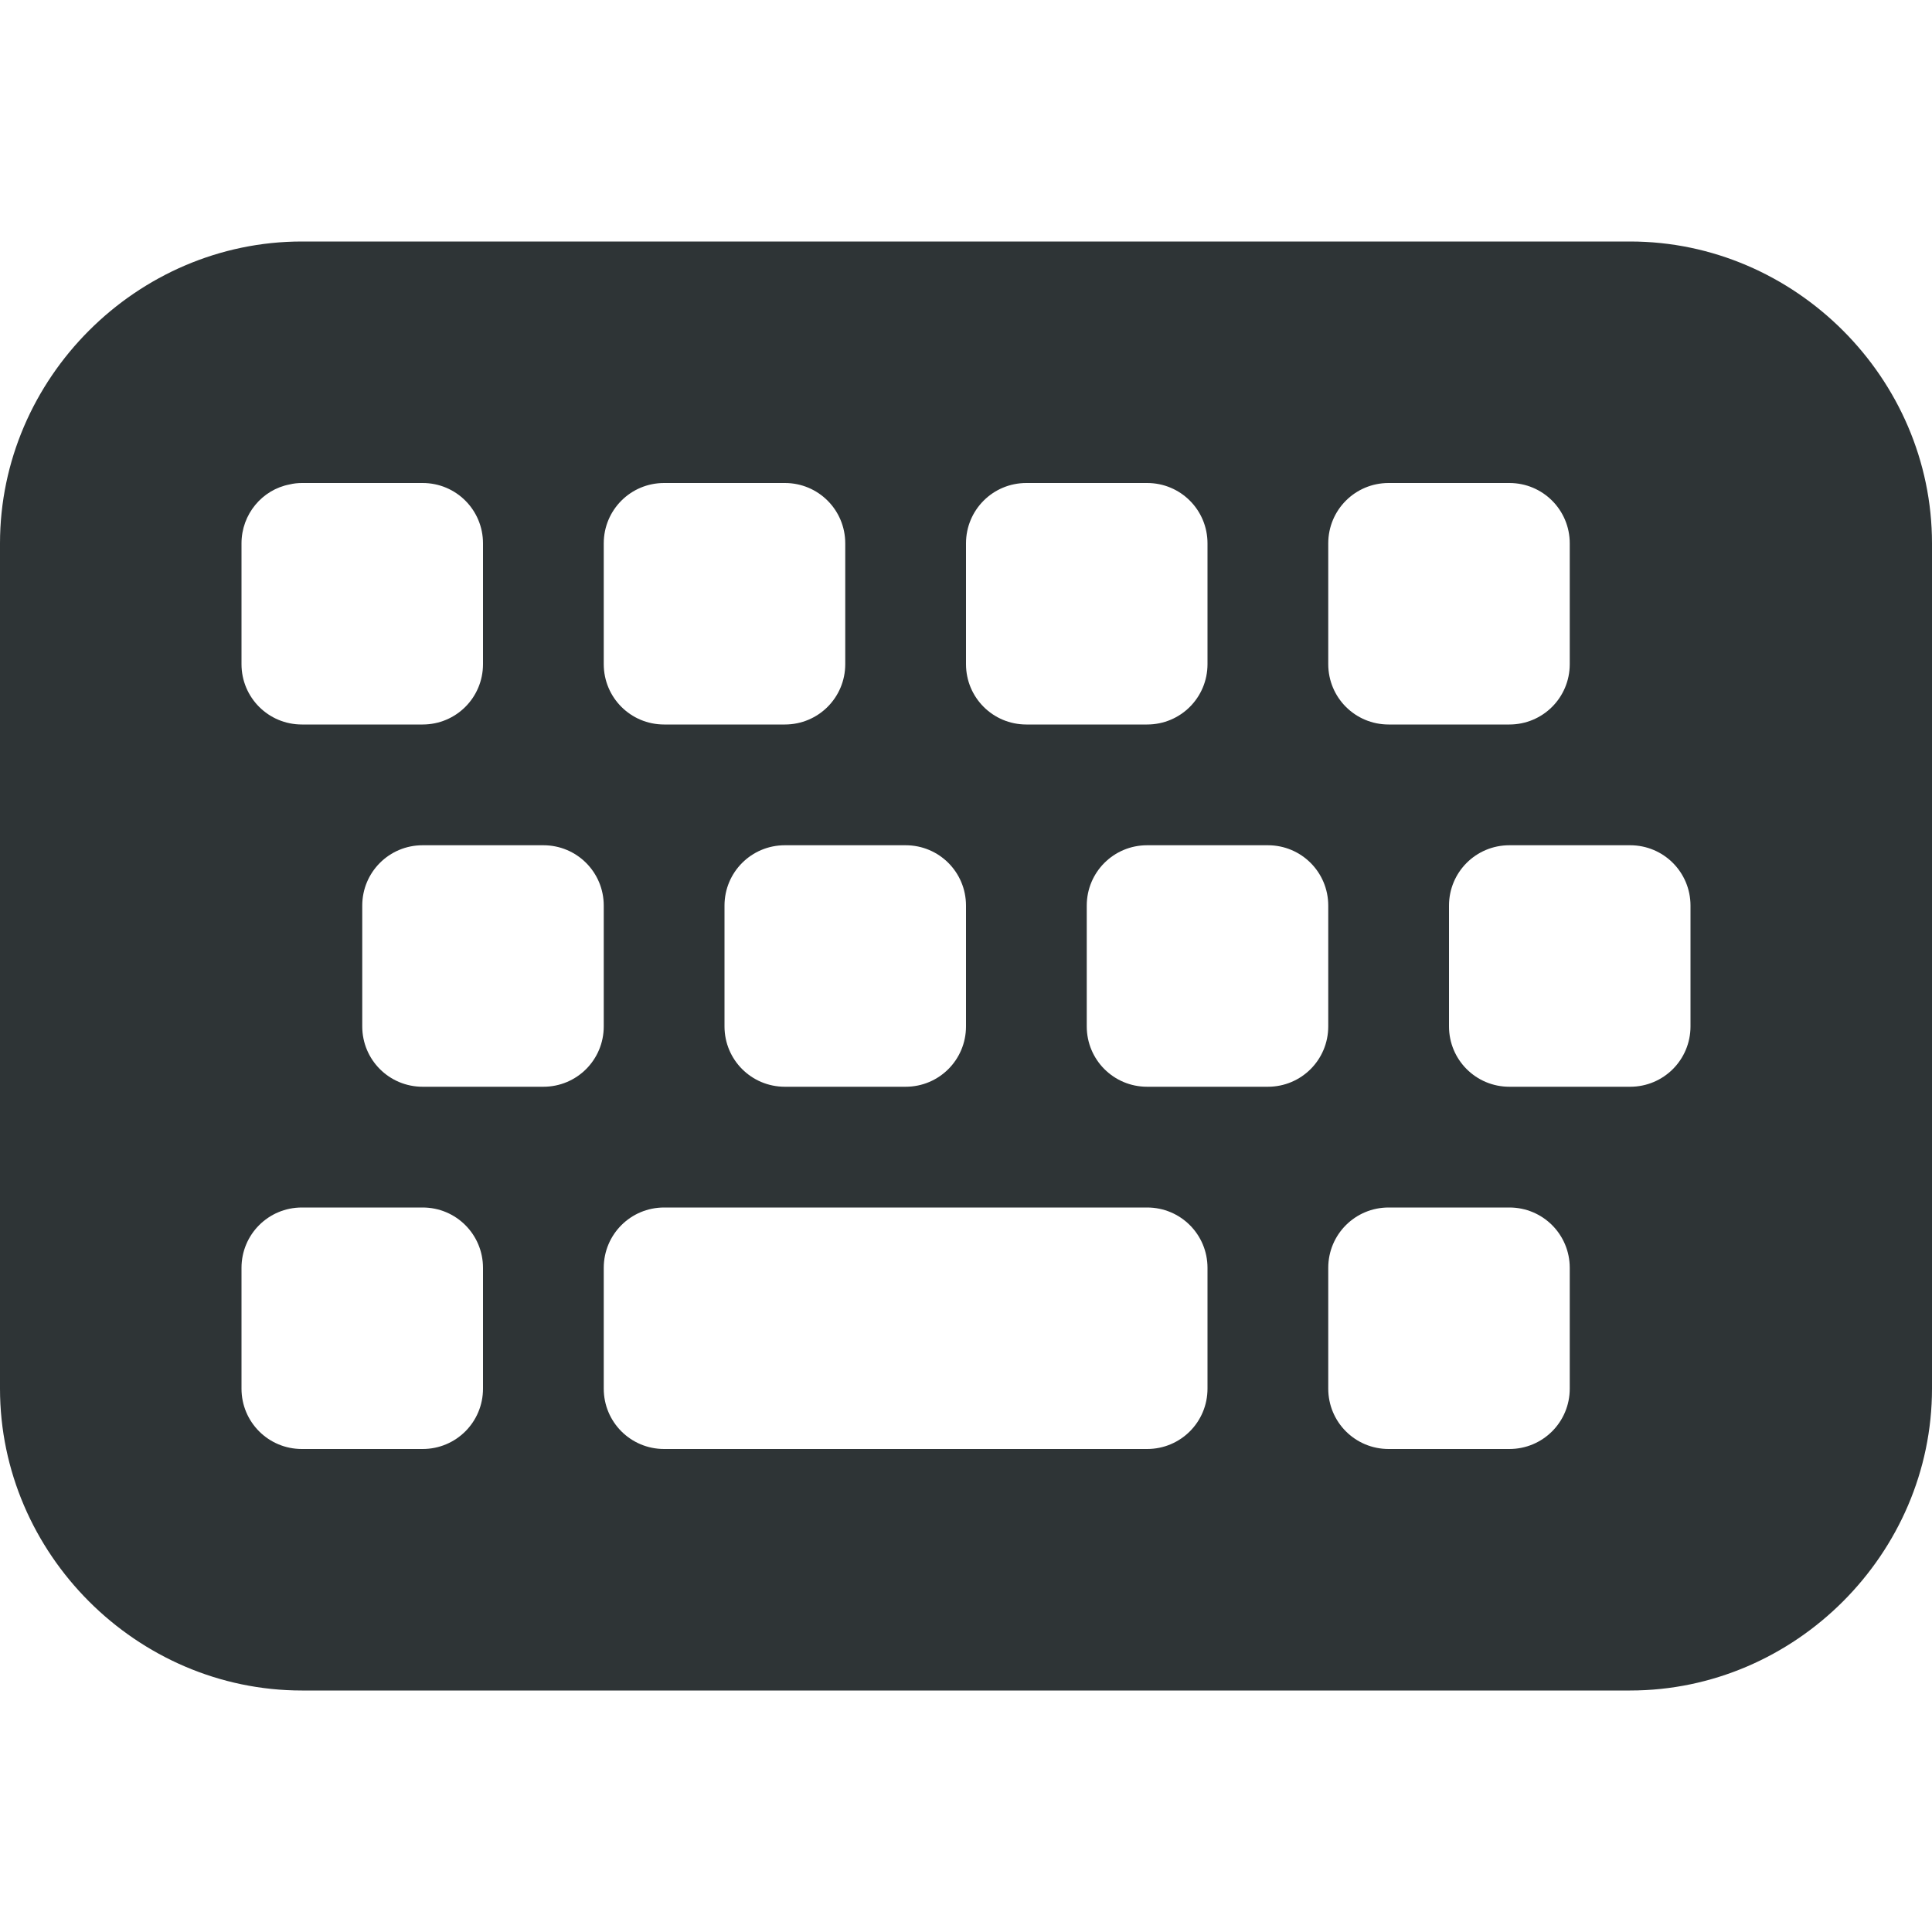
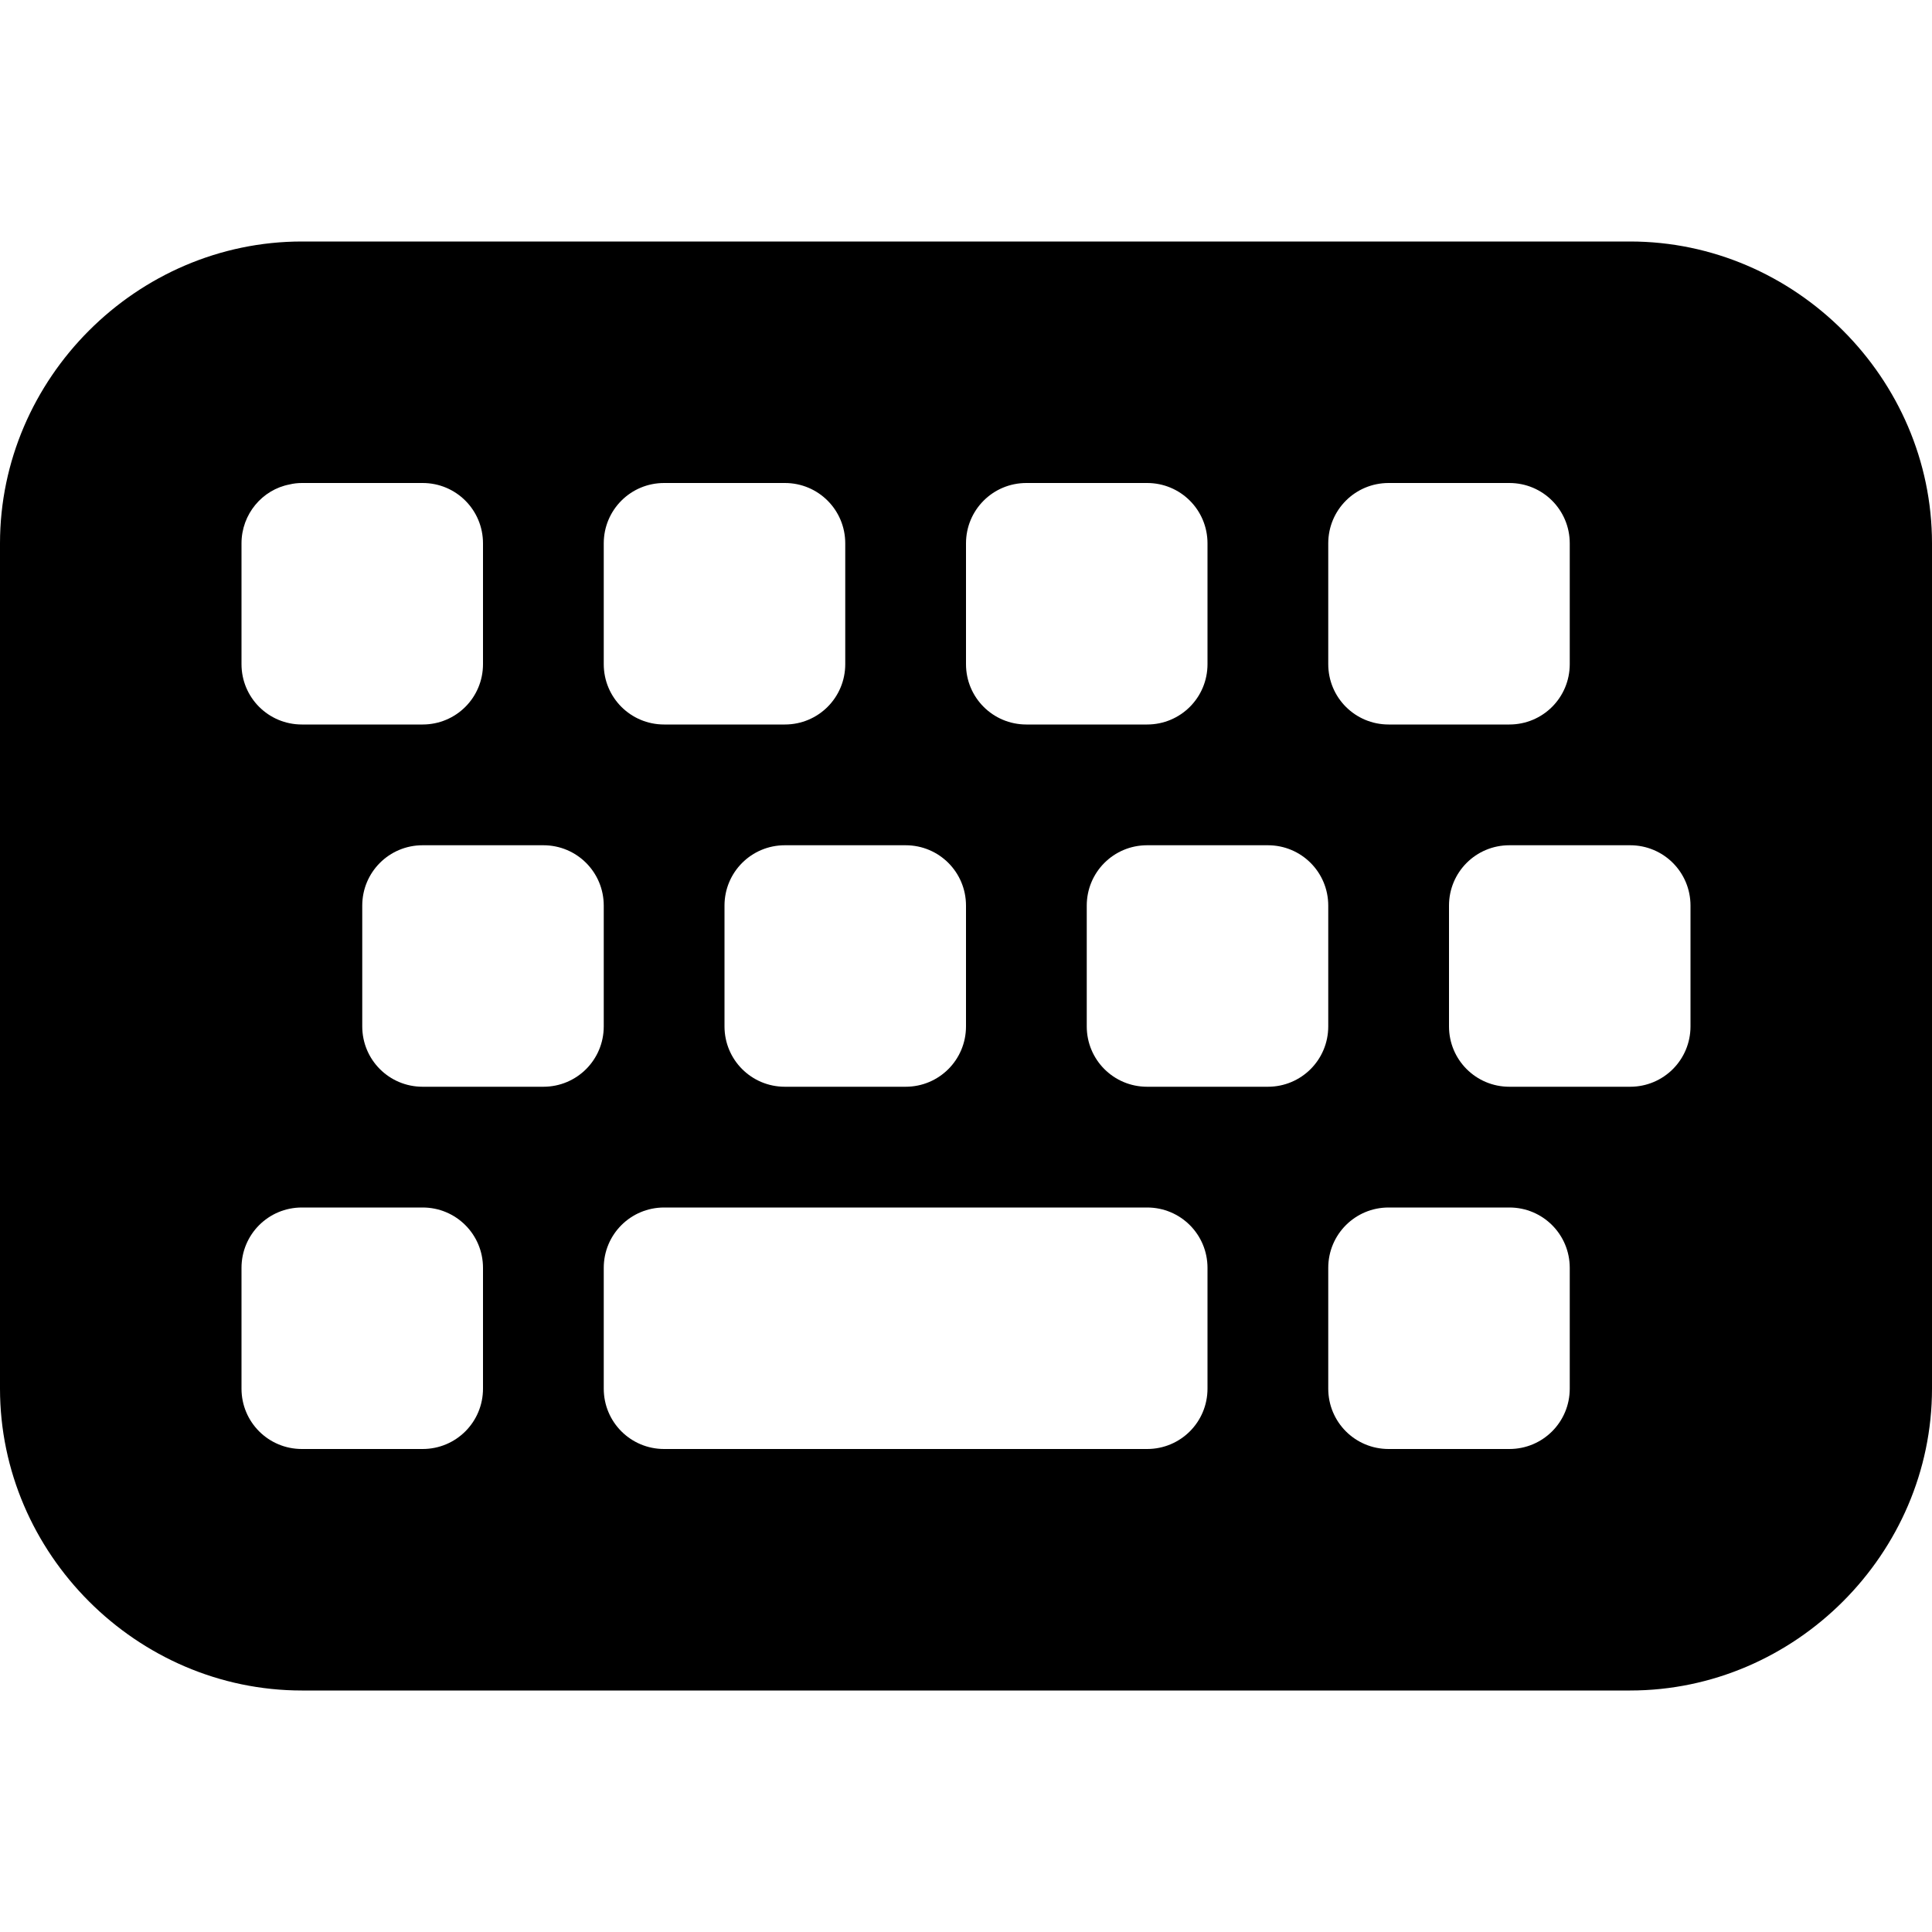
<svg xmlns="http://www.w3.org/2000/svg" width="16px" height="16px" viewBox="0 0 16 16">
-   <path fill="#2e3436" d="M2.5 2C1.133 2 0 3.133 0 4.5v7C0 12.867 1.133 14 2.5 14h11c1.367 0 2.5-1.133 2.5-2.5v-7C16 3.133 14.867 2 13.5 2zm0 2h1c.277 0 .5.223.5.5v1c0 .277-.223.5-.5.5h-1c-.277 0-.5-.223-.5-.5v-1c0-.242.172-.445.398-.488C2.43 4.004 2.465 4 2.5 4m3 0h1c.277 0 .5.223.5.5v1c0 .277-.223.5-.5.5h-1c-.277 0-.5-.223-.5-.5v-1c0-.277.223-.5.5-.5m3 0h1c.277 0 .5.223.5.5v1c0 .277-.223.5-.5.5h-1c-.277 0-.5-.223-.5-.5v-1c0-.277.223-.5.5-.5m3 0h1c.277 0 .5.223.5.5v1c0 .277-.223.5-.5.5h-1c-.277 0-.5-.223-.5-.5v-1c0-.277.223-.5.5-.5m-8 3h1c.277 0 .5.223.5.5v1c0 .277-.223.5-.5.5h-1c-.277 0-.5-.223-.5-.5v-1c0-.277.223-.5.5-.5m3 0h1c.277 0 .5.223.5.5v1c0 .277-.223.5-.5.5h-1c-.277 0-.5-.223-.5-.5v-1c0-.277.223-.5.5-.5m3 0h1c.277 0 .5.223.5.5v1c0 .277-.223.5-.5.5h-1c-.277 0-.5-.223-.5-.5v-1c0-.277.223-.5.5-.5m3 0h1c.277 0 .5.223.5.5v1c0 .277-.223.5-.5.5h-1c-.277 0-.5-.223-.5-.5v-1c0-.277.223-.5.5-.5m-10 3h1c.277 0 .5.223.5.5v1c0 .277-.223.5-.5.5h-1c-.277 0-.5-.223-.5-.5v-1c0-.277.223-.5.5-.5m3 0h4c.277 0 .5.223.5.5v1c0 .277-.223.5-.5.5h-4c-.277 0-.5-.223-.5-.5v-1c0-.277.223-.5.5-.5m6 0h1c.277 0 .5.223.5.5v1c0 .277-.223.5-.5.5h-1c-.277 0-.5-.223-.5-.5v-1c0-.277.223-.5.5-.5m0 0" />
+   <path fill="currentColor" d="M2.5 2C1.133 2 0 3.133 0 4.5v7C0 12.867 1.133 14 2.5 14h11c1.367 0 2.5-1.133 2.5-2.5v-7C16 3.133 14.867 2 13.5 2zm0 2h1c.277 0 .5.223.5.5v1c0 .277-.223.5-.5.5h-1c-.277 0-.5-.223-.5-.5v-1c0-.242.172-.445.398-.488C2.43 4.004 2.465 4 2.5 4m3 0h1c.277 0 .5.223.5.5v1c0 .277-.223.5-.5.5h-1c-.277 0-.5-.223-.5-.5v-1c0-.277.223-.5.5-.5m3 0h1c.277 0 .5.223.5.5v1c0 .277-.223.5-.5.5h-1c-.277 0-.5-.223-.5-.5v-1c0-.277.223-.5.5-.5m3 0h1c.277 0 .5.223.5.5v1c0 .277-.223.5-.5.5h-1c-.277 0-.5-.223-.5-.5v-1c0-.277.223-.5.5-.5m-8 3h1c.277 0 .5.223.5.5v1c0 .277-.223.5-.5.5h-1c-.277 0-.5-.223-.5-.5v-1c0-.277.223-.5.5-.5m3 0h1c.277 0 .5.223.5.5v1c0 .277-.223.5-.5.5h-1c-.277 0-.5-.223-.5-.5v-1c0-.277.223-.5.5-.5m3 0h1c.277 0 .5.223.5.5v1c0 .277-.223.5-.5.5h-1c-.277 0-.5-.223-.5-.5v-1c0-.277.223-.5.5-.5m3 0h1c.277 0 .5.223.5.5v1c0 .277-.223.5-.5.5h-1c-.277 0-.5-.223-.5-.5v-1c0-.277.223-.5.5-.5m-10 3h1c.277 0 .5.223.5.5v1c0 .277-.223.5-.5.5h-1c-.277 0-.5-.223-.5-.5v-1c0-.277.223-.5.5-.5m3 0h4c.277 0 .5.223.5.5v1c0 .277-.223.5-.5.5h-4c-.277 0-.5-.223-.5-.5v-1c0-.277.223-.5.5-.5m6 0h1c.277 0 .5.223.5.5v1c0 .277-.223.5-.5.5h-1c-.277 0-.5-.223-.5-.5v-1c0-.277.223-.5.5-.5m0 0" />
</svg>
